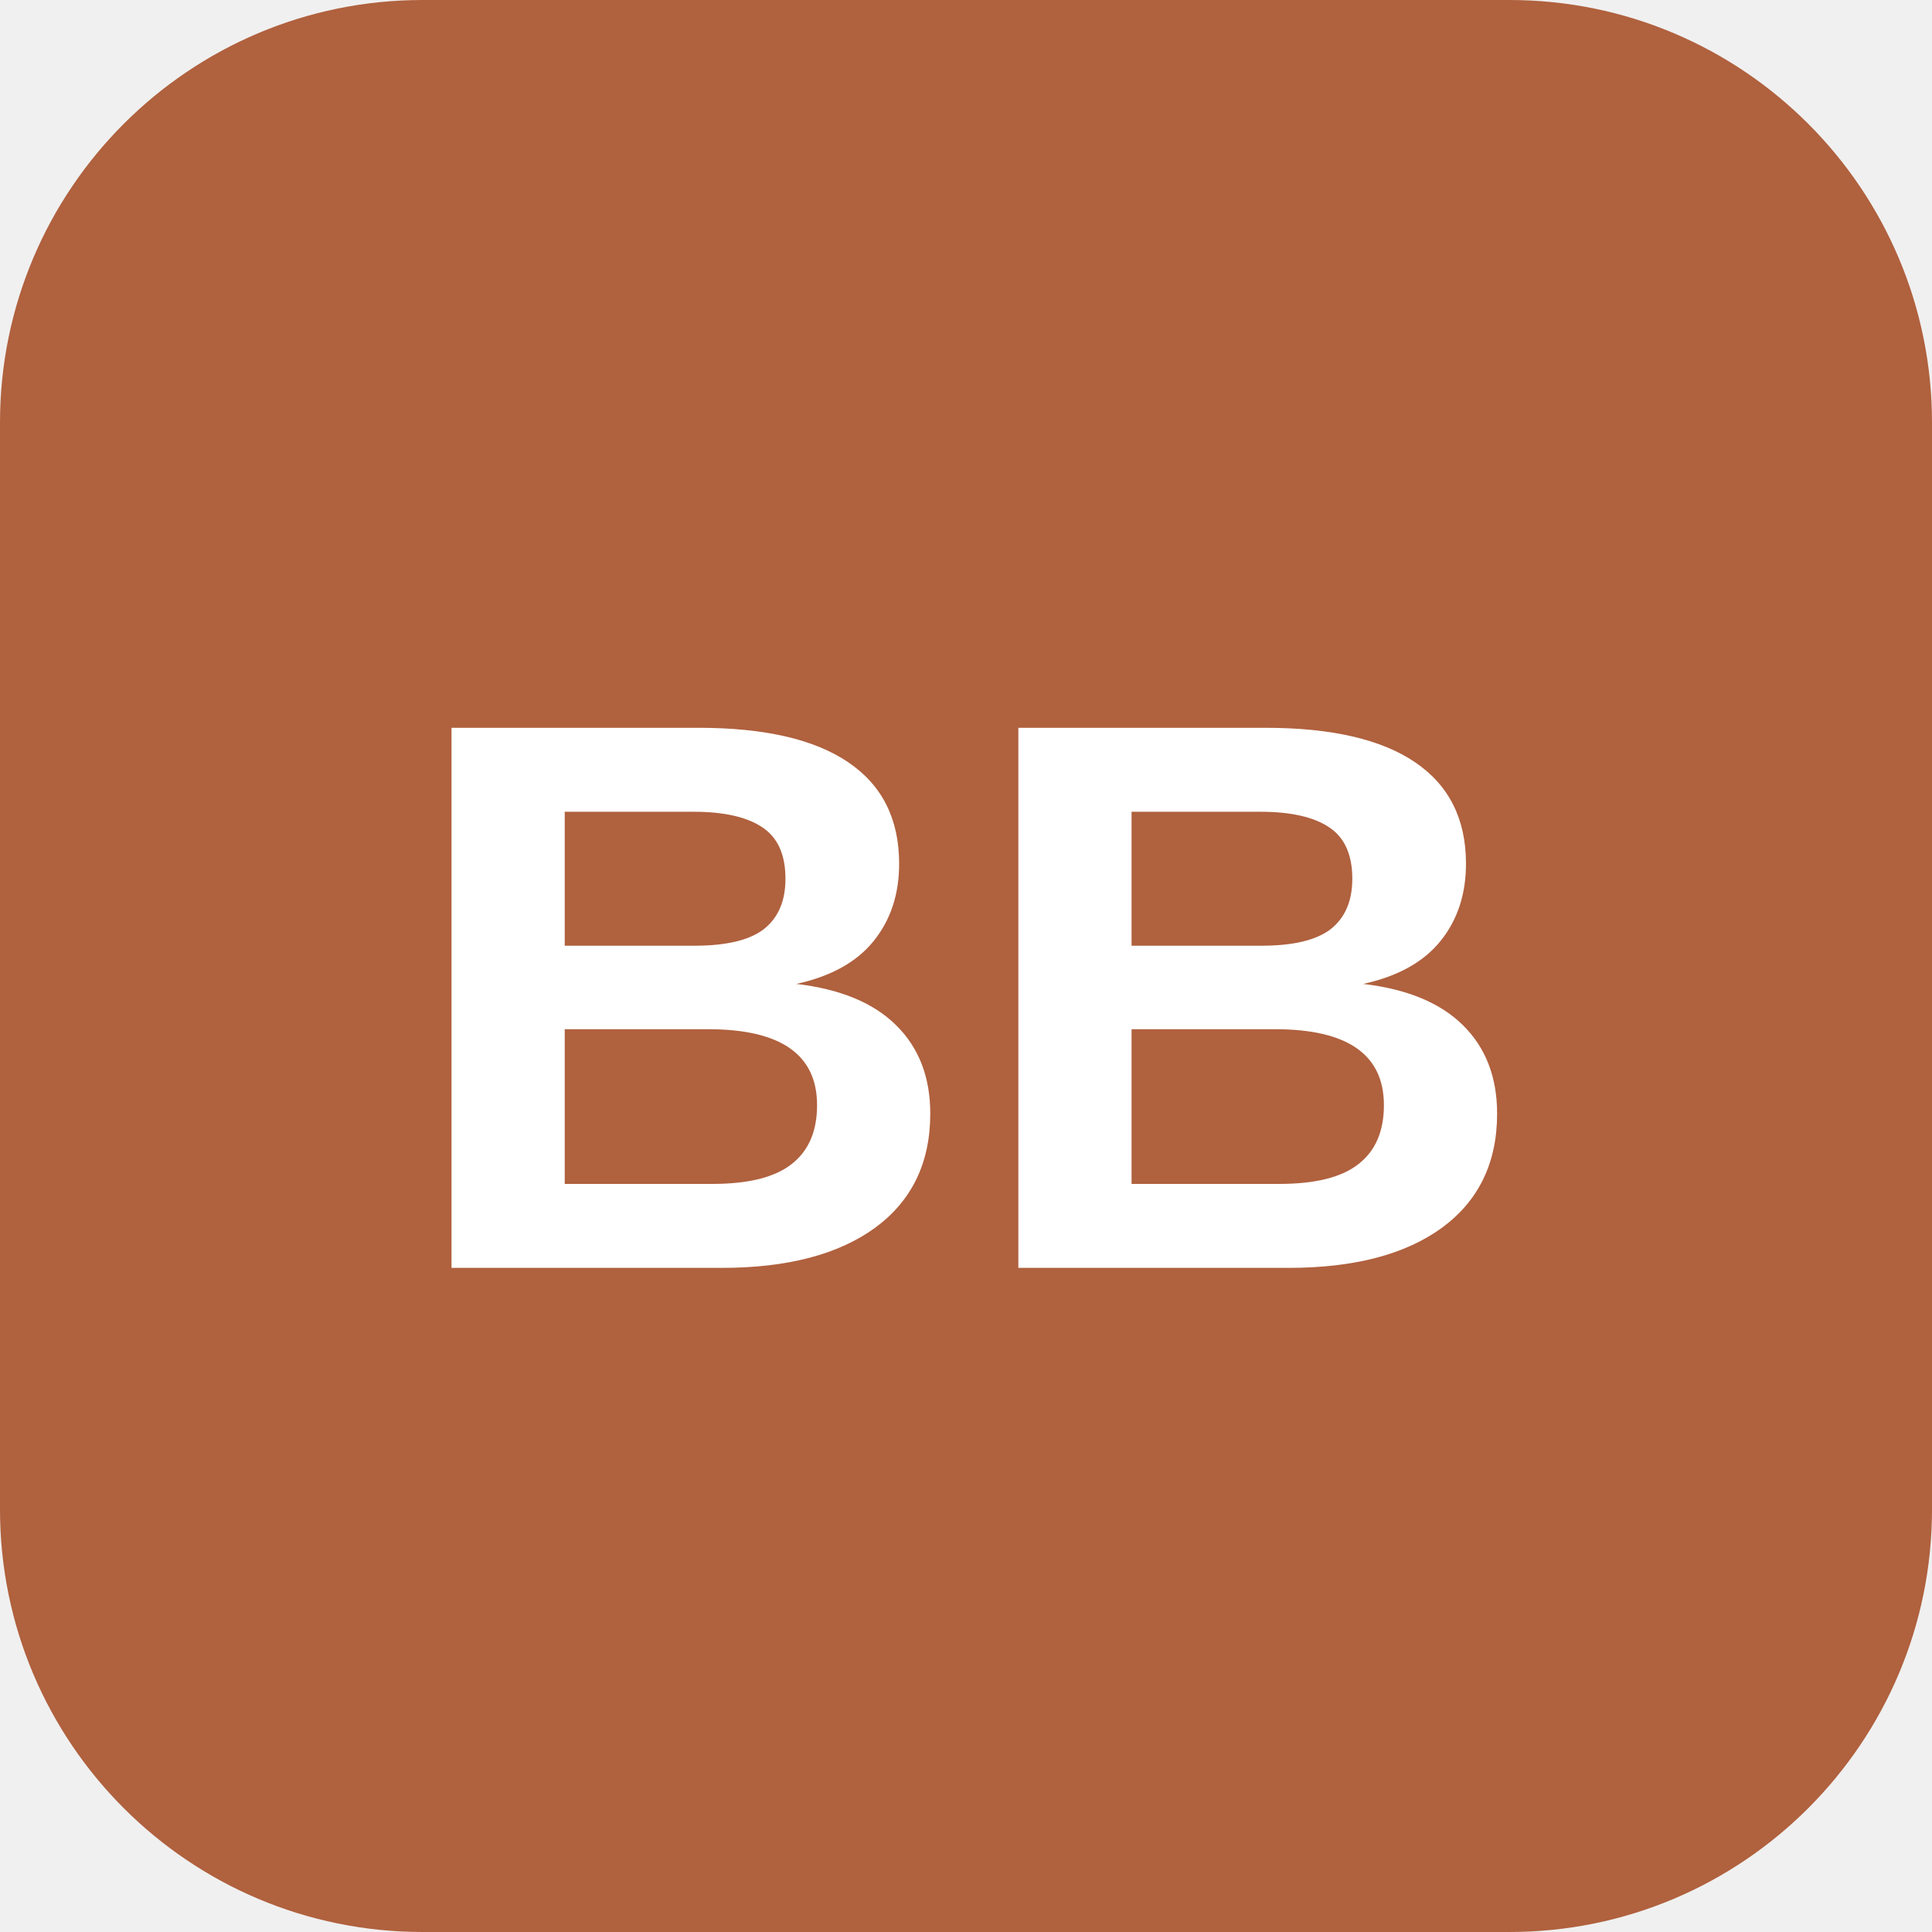
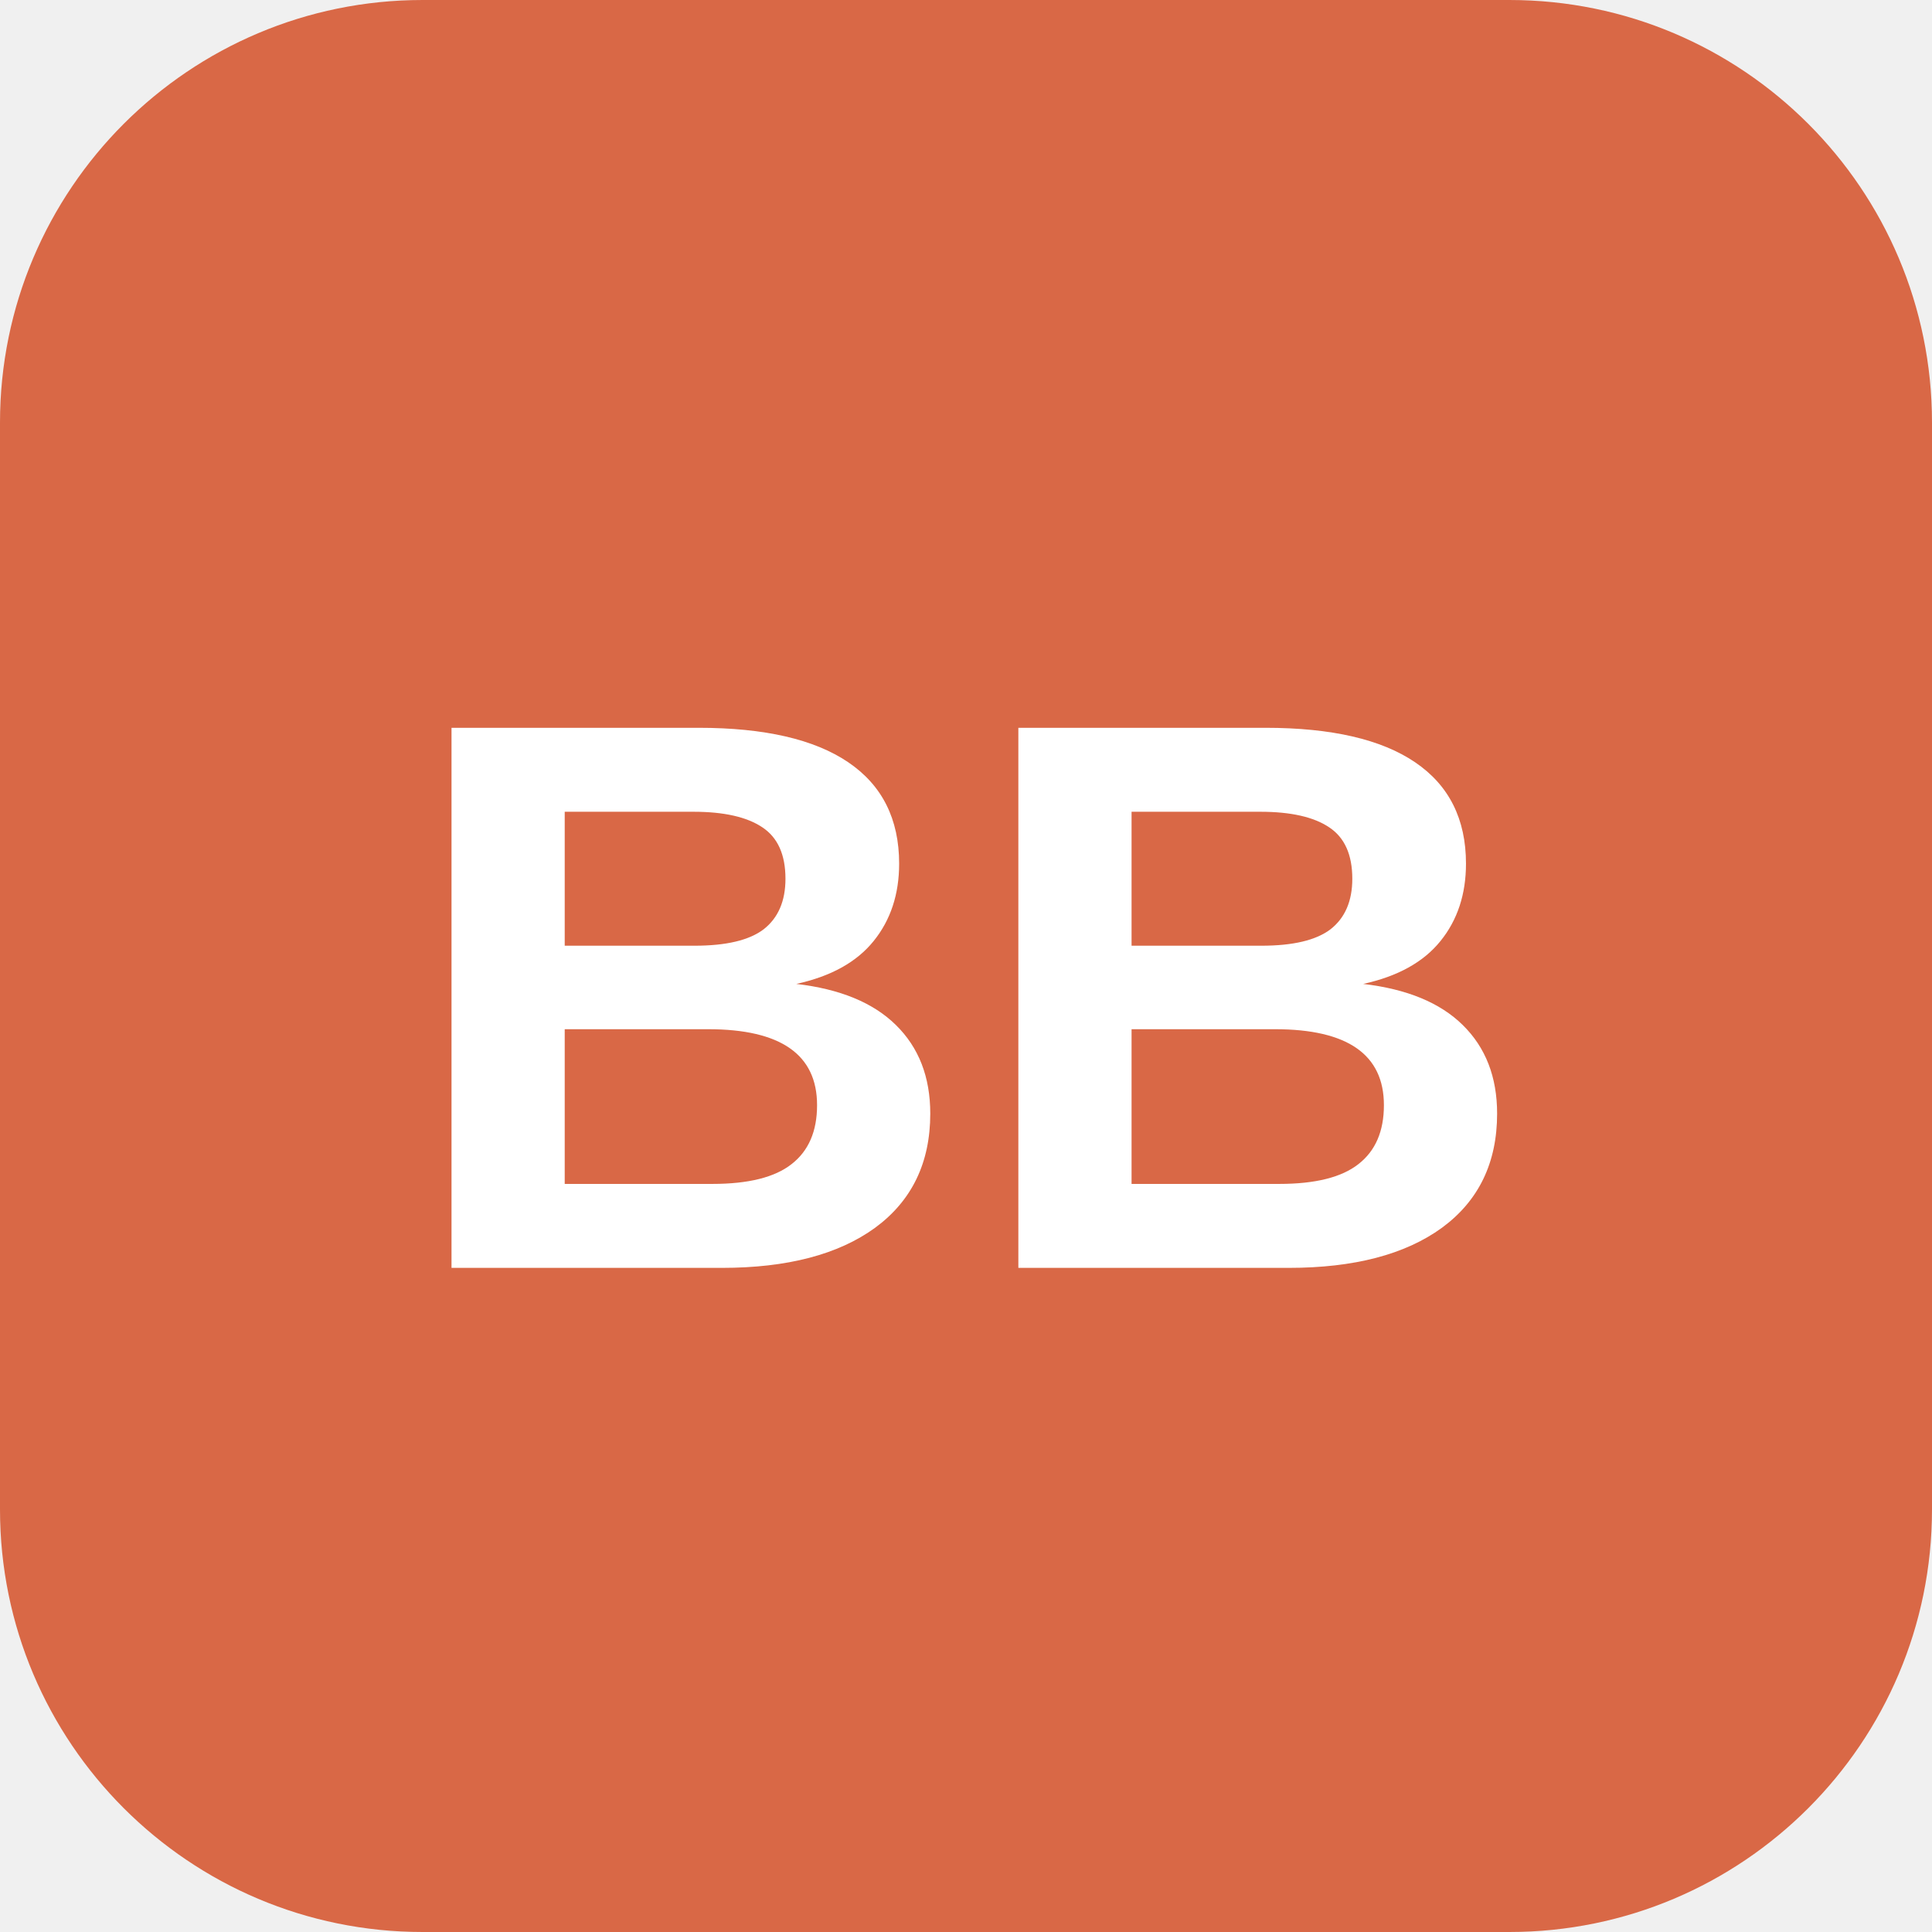
<svg xmlns="http://www.w3.org/2000/svg" viewBox="0 0 64 64">
-   <rect width="64" height="64" rx="14" fill="#b0613e" />
+   <rect width="64" height="64" rx="14" fill="#d96846" />
  <text x="32" y="42" font-family="Arial, Helvetica, sans-serif" font-size="26" font-weight="700" fill="#fff" text-anchor="middle">BB</text>
</svg>
